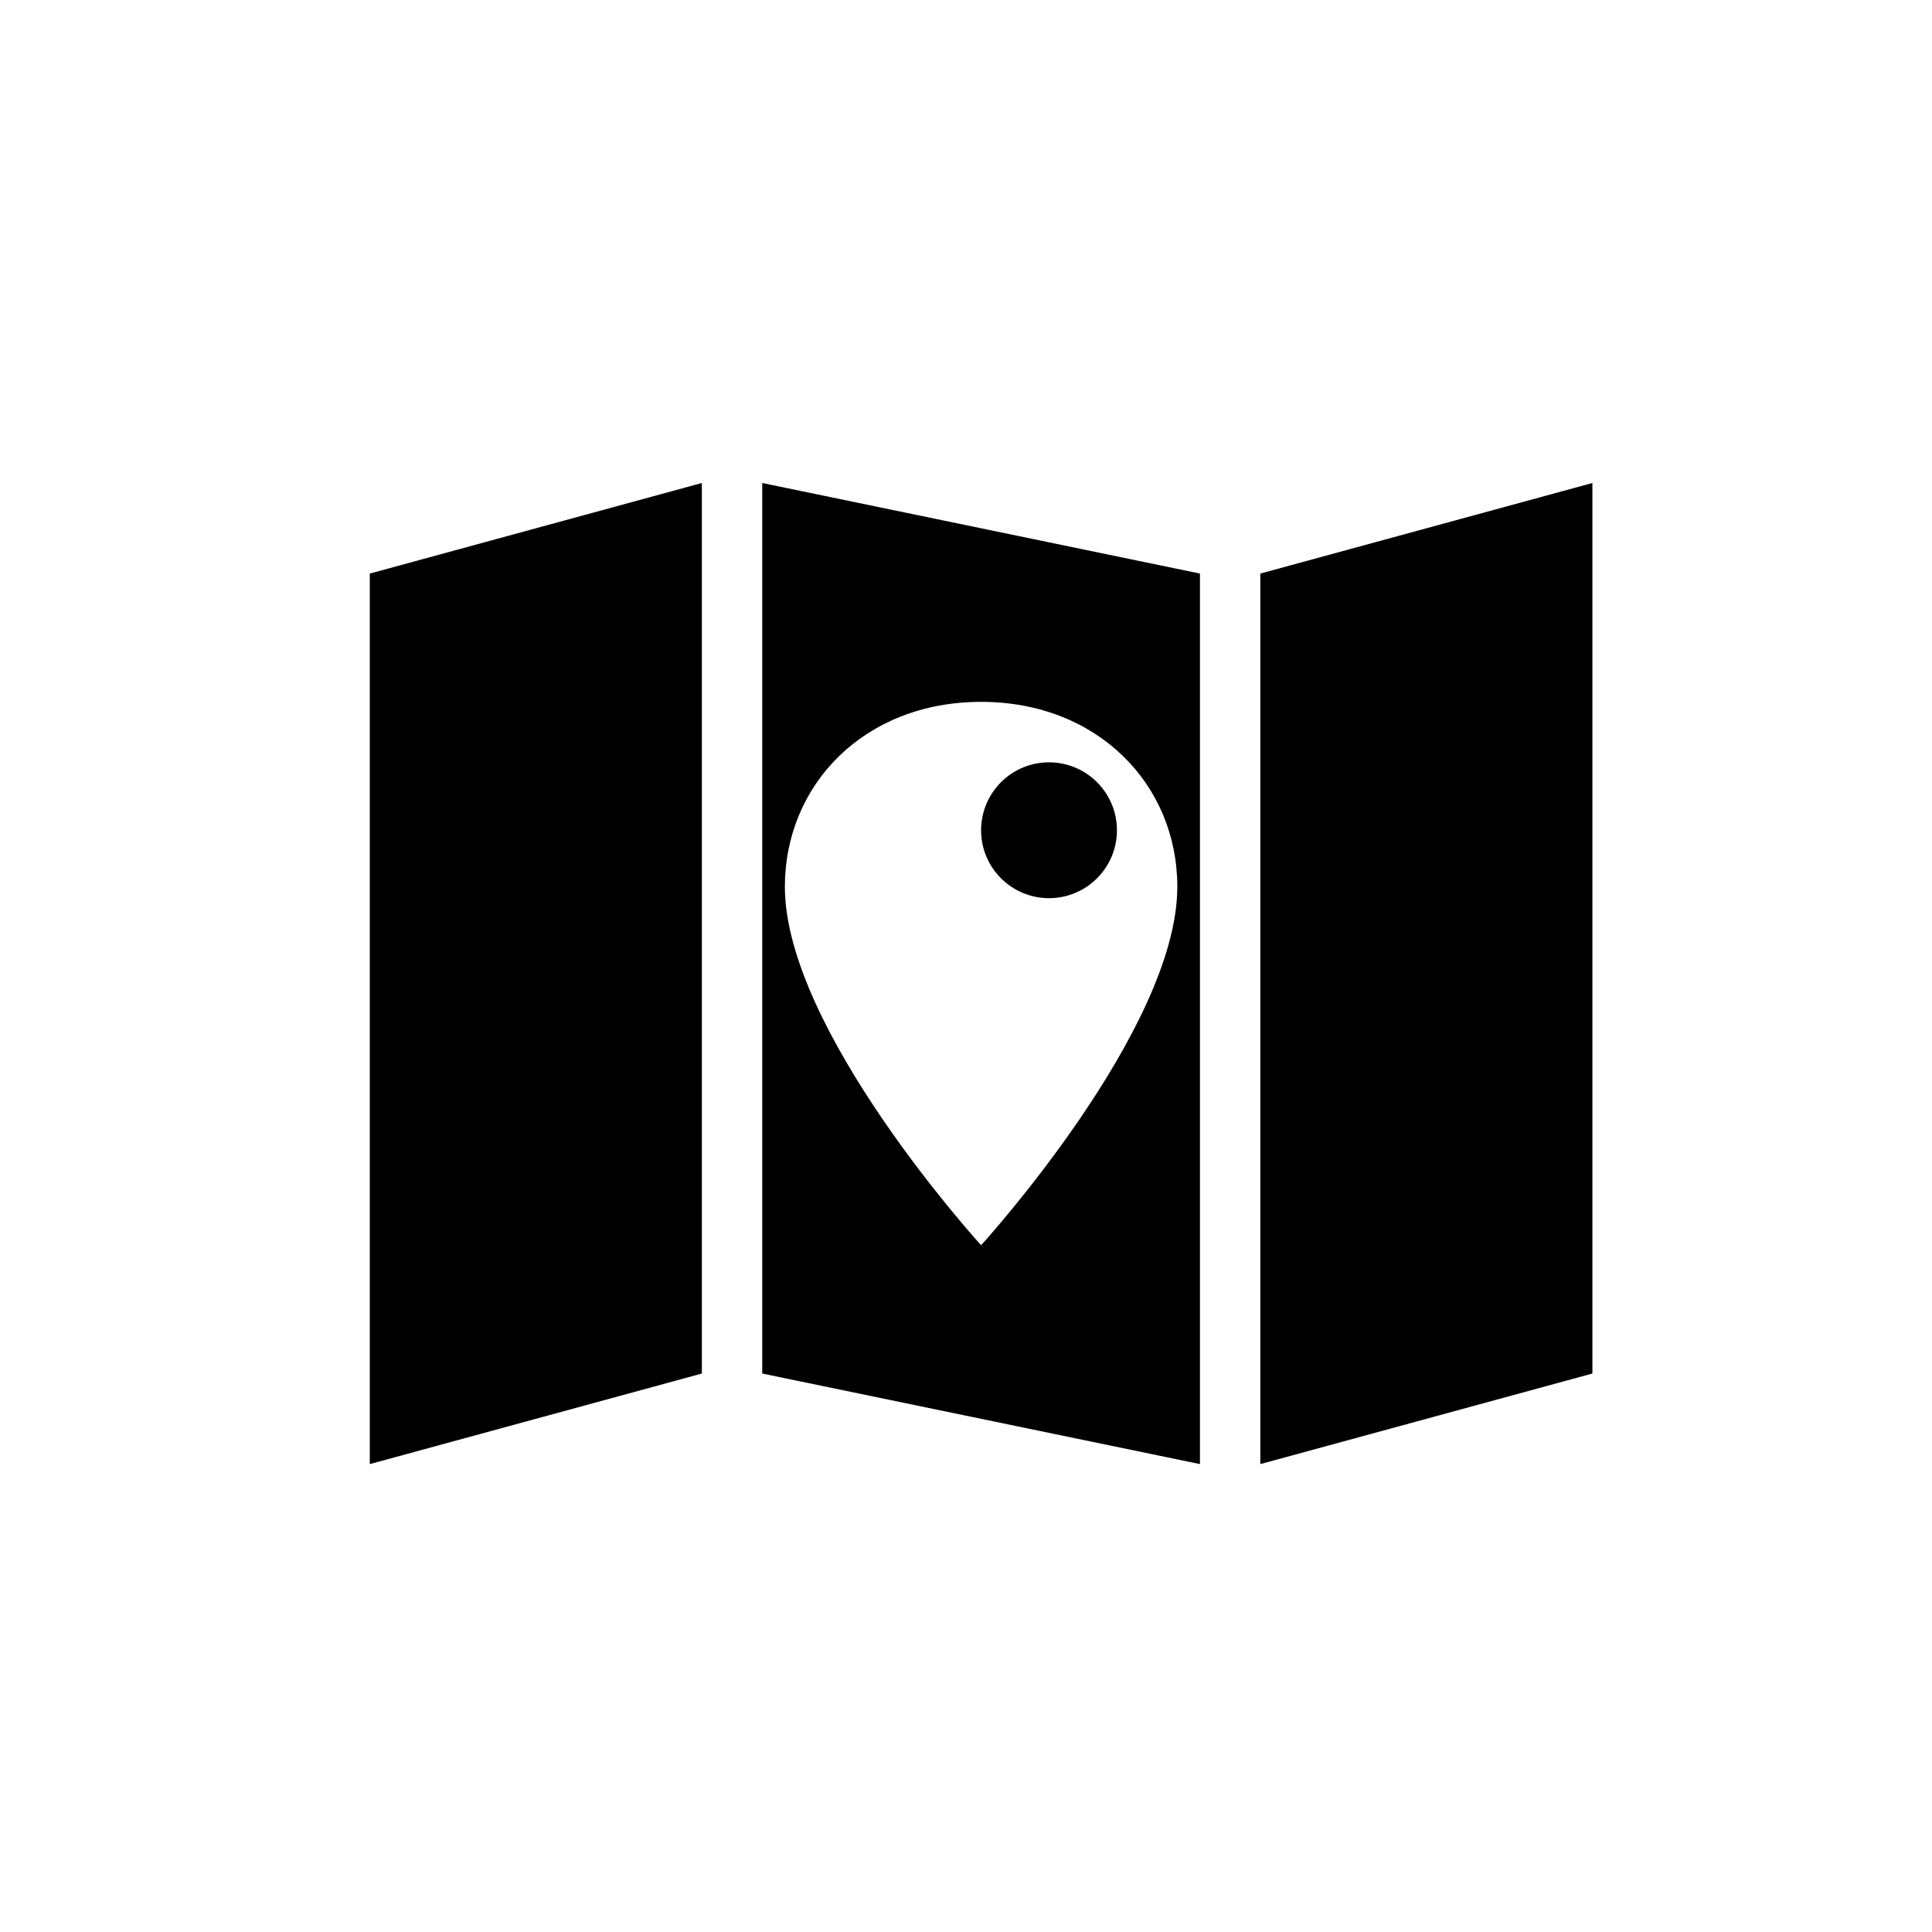
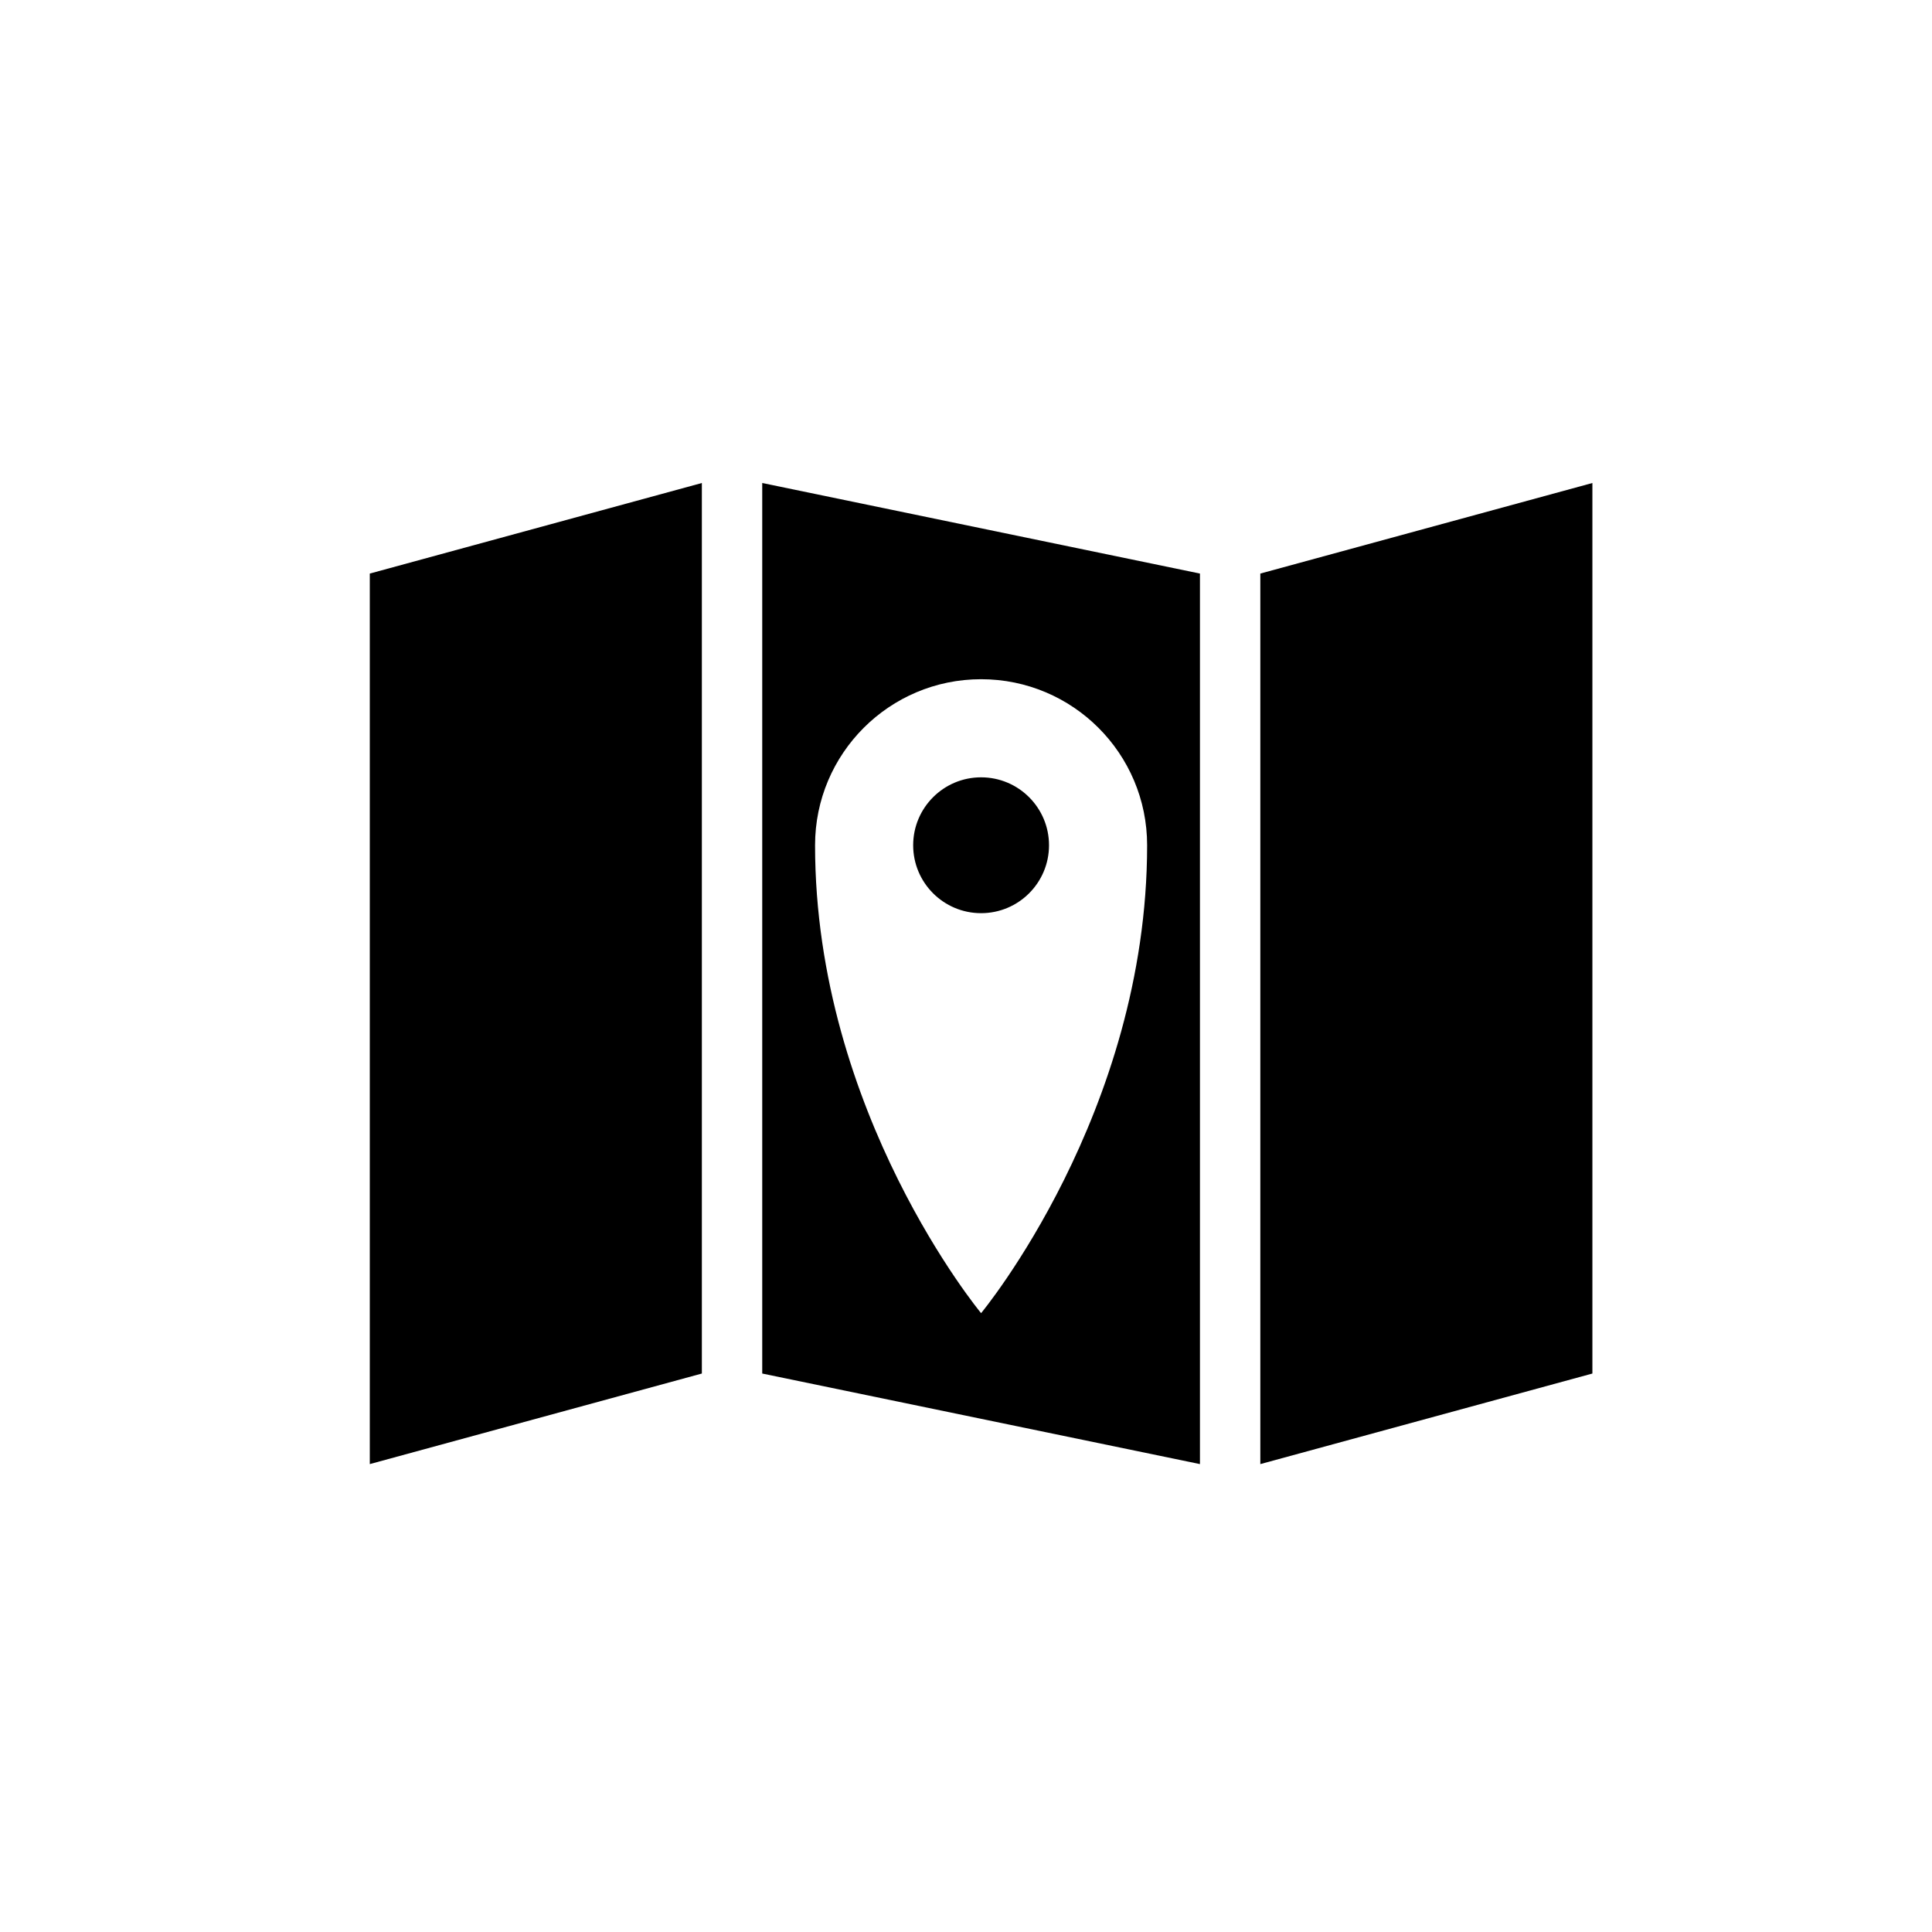
<svg xmlns="http://www.w3.org/2000/svg" viewBox="0 0 1024 1024" fill="currentColor" color="inherit">
  <g fill="currentColor" fill-rule="evenodd">
    <path d="M196 304L372 256V728L196 776Z" />
-     <path d="M404 256L636 304V776L404 728ZM520 372c-62 0-104 44-104 98 0 76 104 190 104 190s104-114 104-190c0-54-42-98-104-98ZM520 440a36 36 0 1 1 0 .1Z" />
+     <path d="M404 256L636 304V776L404 728ZM520 696C520 696 432 590 432 448a88 88 0 0 1 176 0C608 590 520 696 520 696ZM556 448a36 36 0 1 0-72 0a36 36 0 1 0 72 0Z" />
    <path d="M668 304L844 256V728L668 776Z" />
  </g>
</svg>
